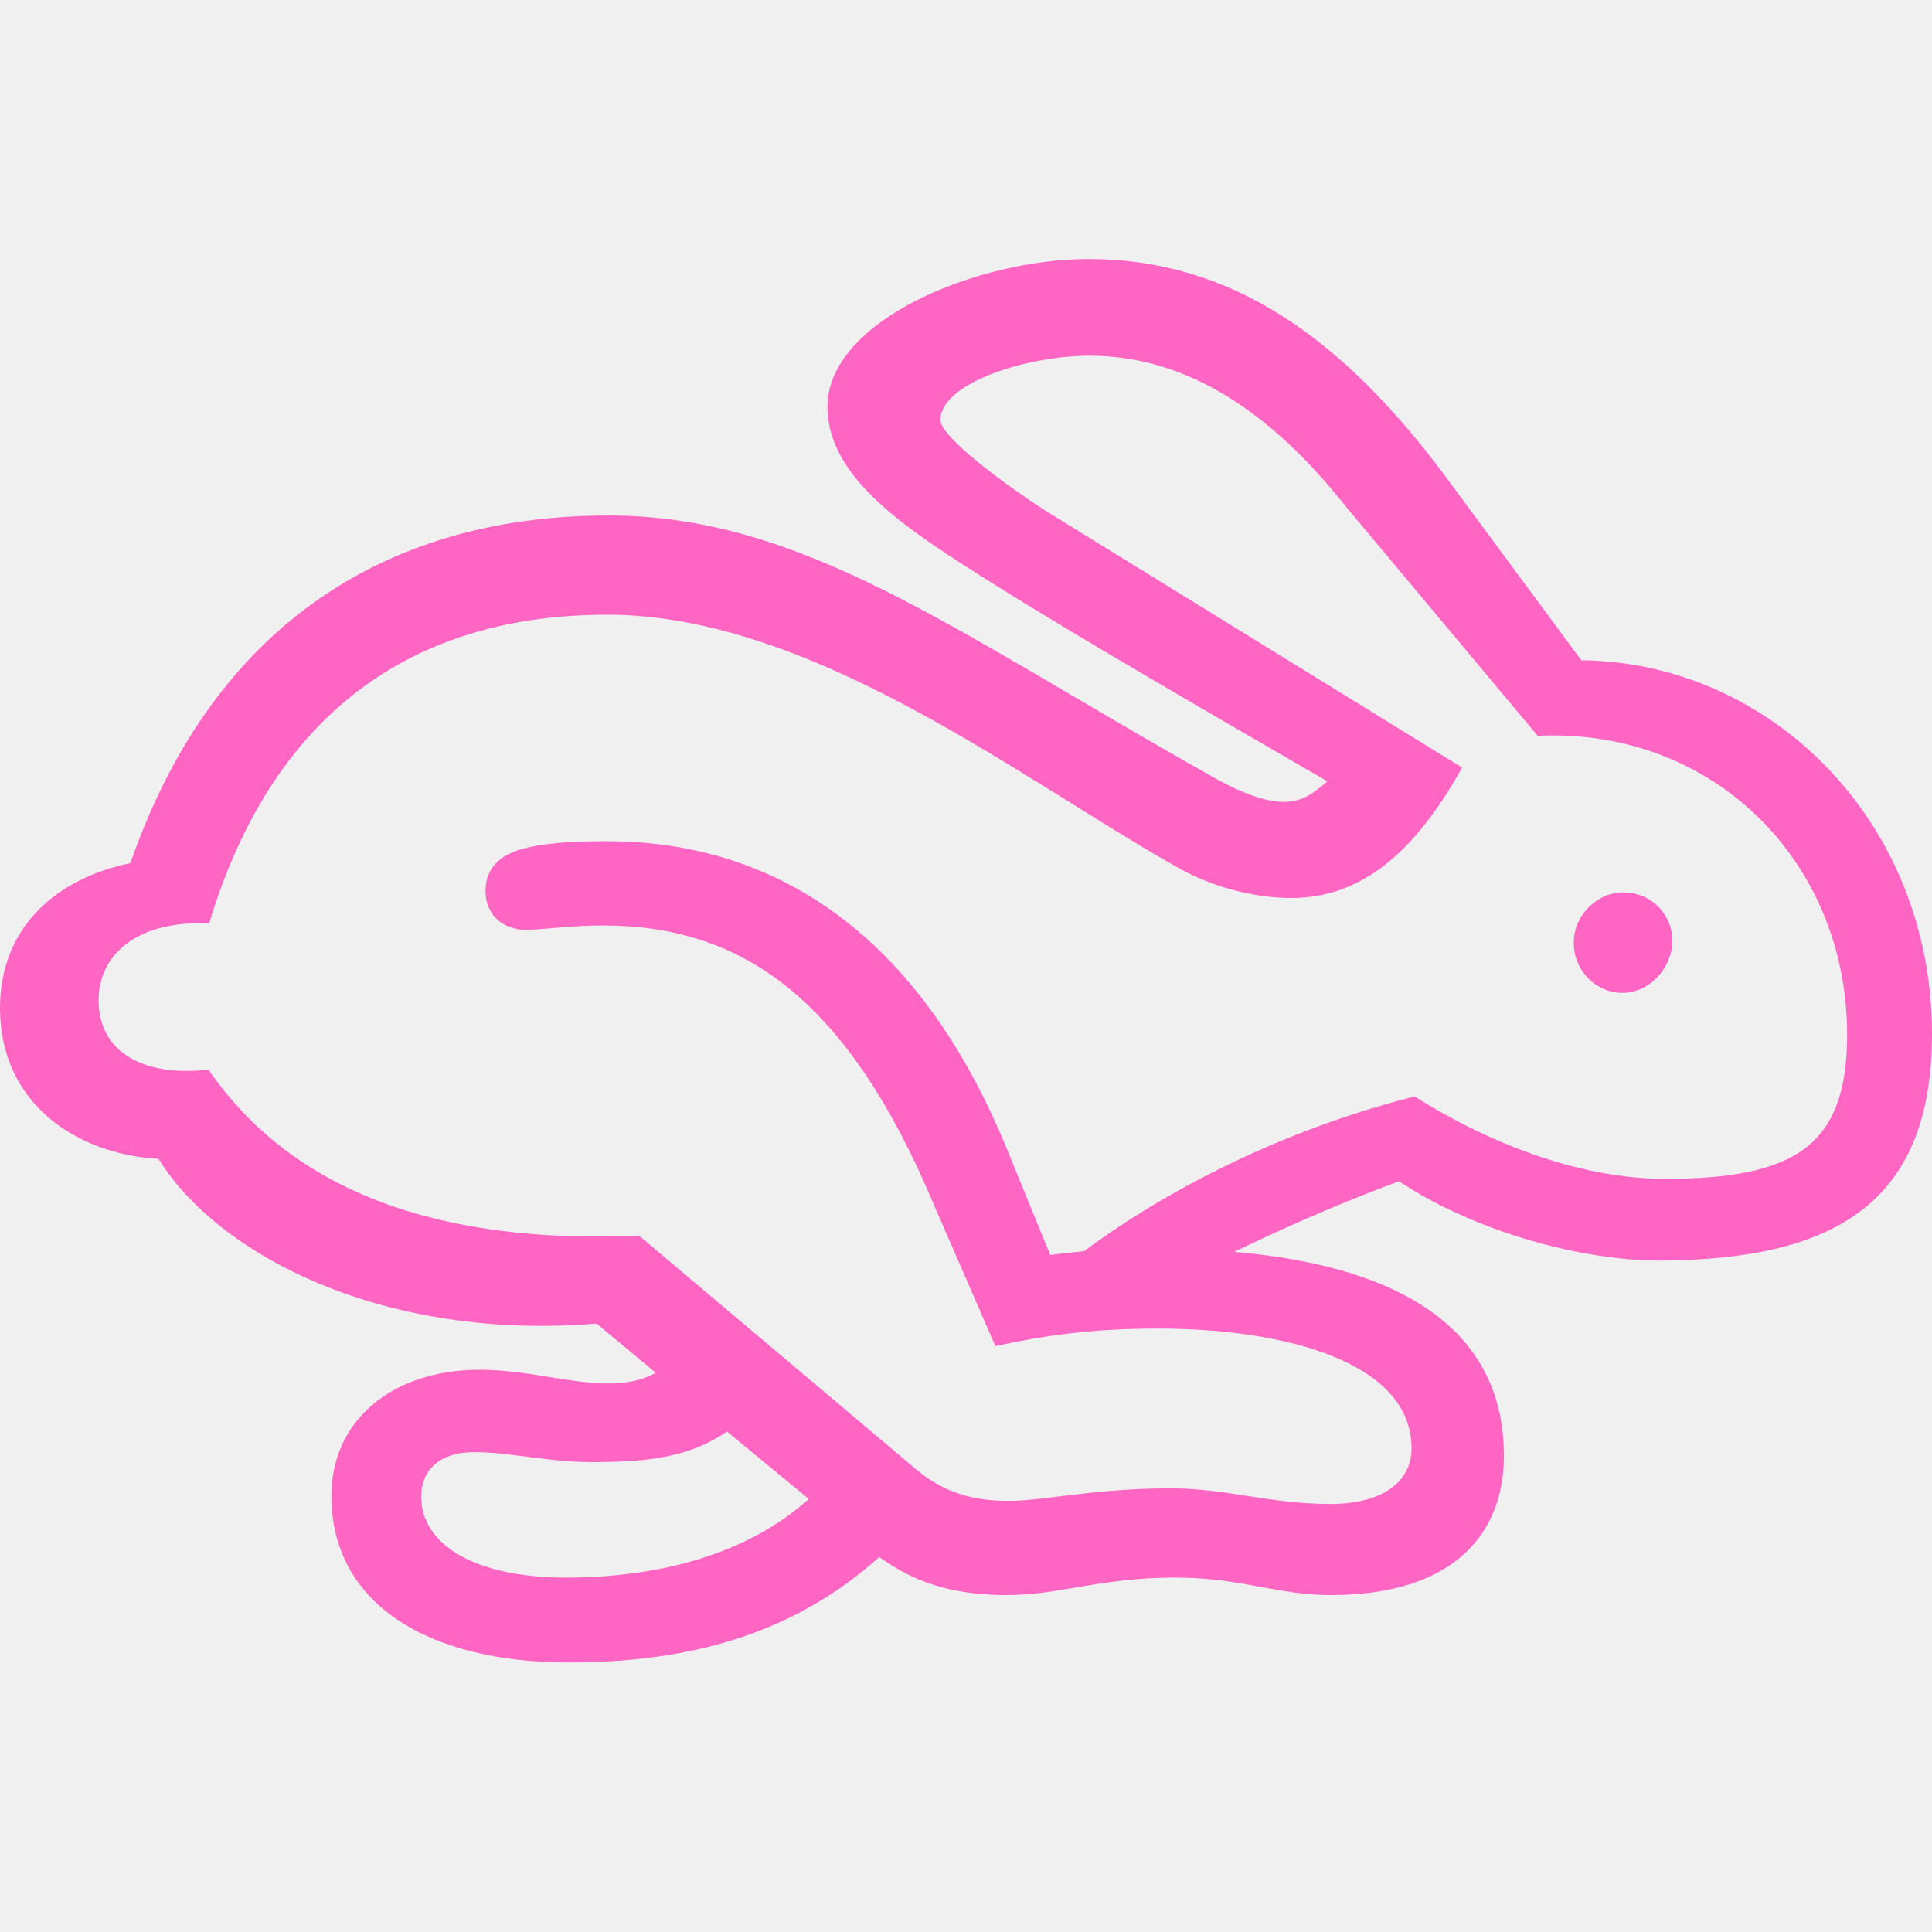
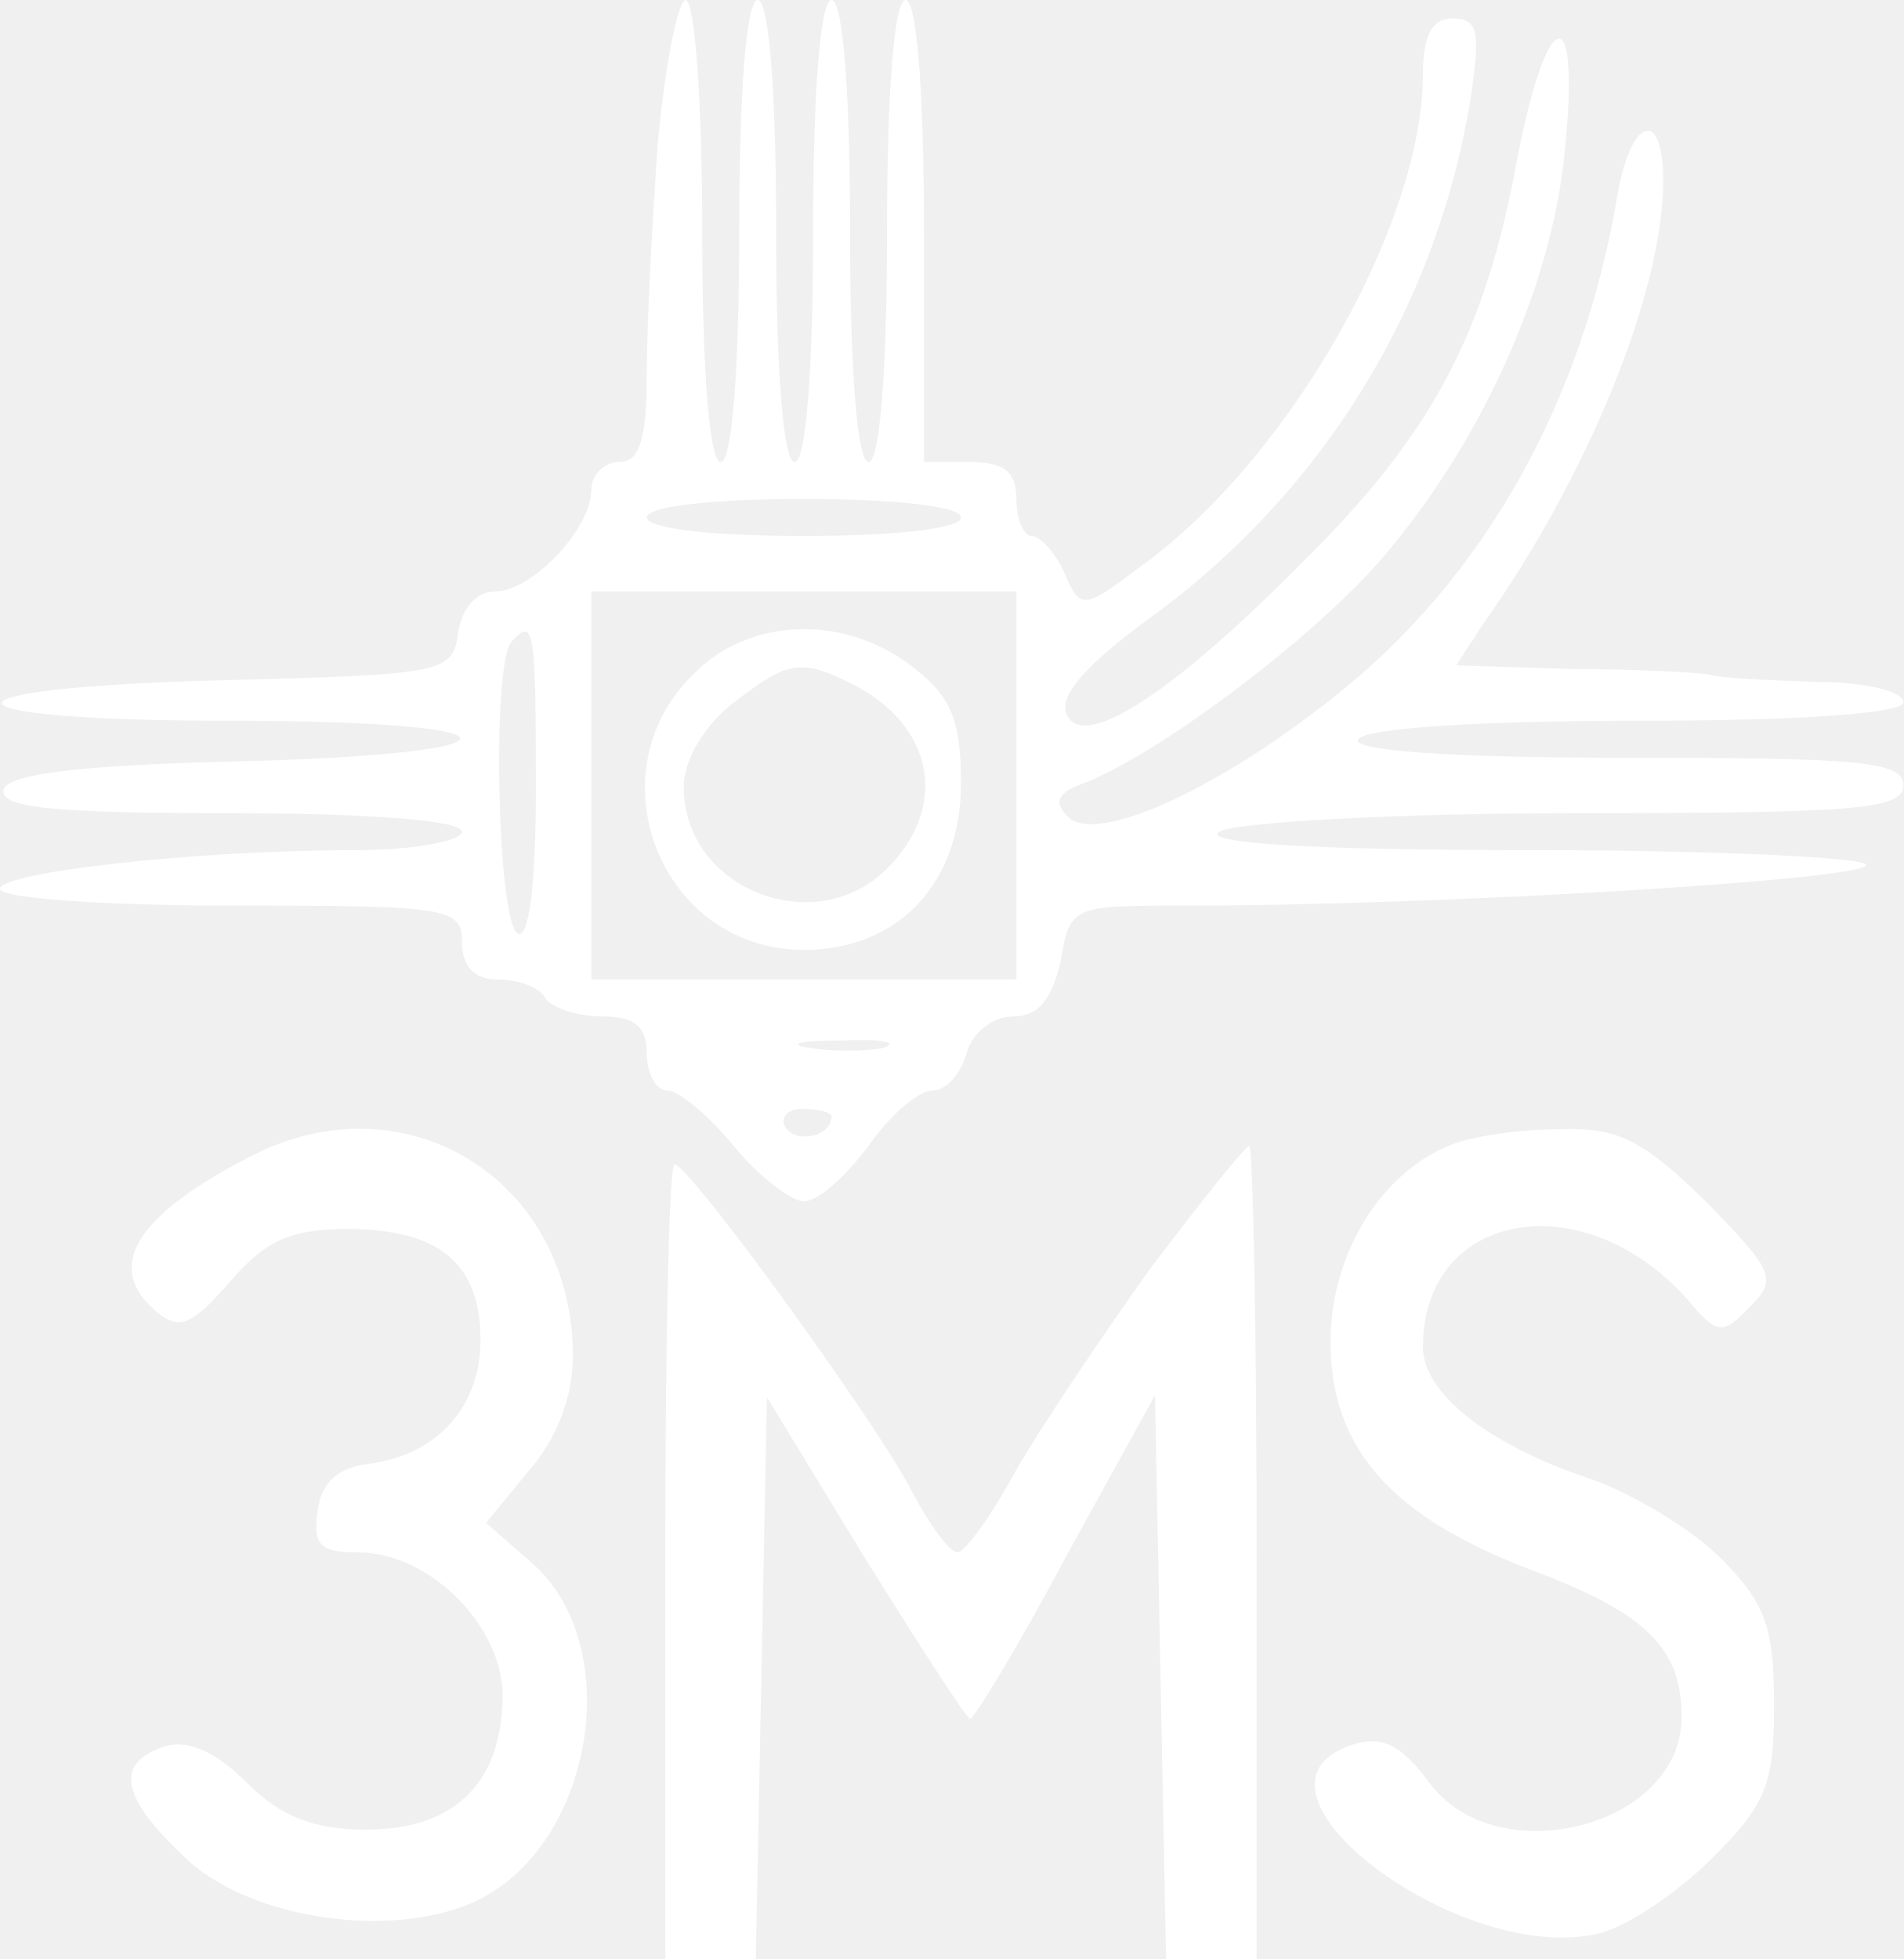
- <svg xmlns="http://www.w3.org/2000/svg" width="1024" zoomAndPan="magnify" viewBox="0 0 768 768" height="1024" preserveAspectRatio="xMidYMid meet" version="1.0">
-   <path fill="#ff66c4" d="M 225.984 660.852 C 272.371 660.852 314.543 650.434 349.52 618.93 C 362.914 628.605 377.797 634.062 400.125 634.062 C 421.211 634.062 437.582 627.117 466.855 627.117 C 493.891 627.117 507.289 634.062 528.871 634.062 C 579.969 634.062 597.832 607.766 597.832 578.742 C 597.832 531.859 562.109 503.828 490.664 497.625 C 516.219 485.223 539.781 475.551 556.156 469.598 C 585.922 489.441 628.84 501.348 660.594 501.098 C 727.316 500.605 768 479.766 768 411.051 C 768 326.711 704 263.207 628.59 262.465 L 574.512 189.285 C 533.336 133.969 489.176 102.961 432.621 102.961 C 388.715 102.961 328.93 127.27 328.93 161.75 C 328.93 190.527 361.676 211.113 393.426 231.207 C 430.637 254.527 480.992 283.551 527.629 310.59 C 521.18 316.293 516.711 318.773 510.266 318.773 C 502.824 318.773 492.652 315.055 479.504 307.363 C 379.039 250.805 319.258 204.914 241.859 204.914 C 149.828 204.914 83.348 252.293 51.844 343.086 C 21.086 349.535 0 369.629 0 400.637 C 0 439.086 31.008 458.93 63.008 460.664 C 86.824 499.113 152.559 533.102 237.148 526.152 L 260.715 545.75 C 254.512 548.977 248.559 549.969 241.363 549.969 C 224.992 549.719 209.363 544.512 190.512 544.512 C 156.031 544.512 131.723 564.602 131.723 594.621 C 131.723 637.039 169.426 660.852 225.984 660.852 Z M 465.613 591.641 C 434.605 591.641 415.008 596.605 401.117 596.605 C 389.953 596.605 377.301 594.867 364.898 584.699 L 254.016 491.176 C 174.637 494.652 116.34 473.812 82.852 425.191 C 57.551 428.168 39.195 418.496 39.195 397.656 C 39.195 378.805 55.566 365.66 83.102 367.145 C 108.402 283.301 164.219 244.355 241.363 244.355 C 322.48 244.355 405.828 309.594 466.355 343.828 C 482.98 353.75 501.086 356.977 513.242 356.977 C 540.531 356.977 561.859 339.859 581.211 305.129 L 416.246 203.426 C 398.883 192.262 373.828 173.66 373.828 166.961 C 373.828 152.324 408.062 141.41 433.117 141.41 C 472.309 141.41 505.801 164.48 535.066 201.441 L 611.227 292.48 C 681.426 289.254 734.262 342.836 734.262 411.301 C 734.262 455.207 713.926 468.605 661.832 468.605 C 629.332 468.605 593.363 455.457 562.359 435.859 C 516.961 447.27 469.332 468.852 430.883 497.379 C 425.676 497.875 421.457 498.371 417.488 498.867 L 399.629 455.207 C 362.172 365.16 302.141 334.402 241.363 334.402 C 231.441 334.402 220.031 334.648 209.859 336.883 C 197.457 339.609 192.992 346.062 192.992 354.246 C 192.992 363.676 199.938 369.875 209.859 369.629 C 220.527 369.129 227.473 367.891 239.629 367.891 C 295.938 367.891 337.363 397.906 371.598 479.766 L 395.66 535.086 C 414.512 531.117 432.371 528.137 460.402 528.137 C 511.008 528.137 561.113 541.535 561.113 575.766 C 561.113 588.914 549.703 597.844 528.871 597.844 C 504.805 597.844 487.445 591.641 465.613 591.641 Z M 644.469 394.684 C 655.379 394.93 664.309 385.254 664.809 374.586 C 665.051 363.922 656.867 354.992 645.707 354.742 C 635.039 354.496 625.863 363.676 625.613 374.09 C 625.117 385.008 633.801 394.434 644.469 394.684 Z M 167.441 594.867 C 167.441 584.945 174.141 577.254 188.527 577.254 C 202.668 577.254 218.047 581.223 235.164 581.223 C 257.984 581.223 274.109 579.238 288.992 569.07 L 321.488 595.859 C 298.668 616.449 264.93 627.117 224.746 627.117 C 190.016 627.117 167.441 614.711 167.441 594.867 Z M 167.441 594.867 " fill-opacity="1" fill-rule="nonzero" />
+ <svg xmlns="http://www.w3.org/2000/svg" version="1.0" width="103pt" height="106pt" viewBox="0 0 103 106" preserveAspectRatio="xMidYMid meet">
+   <g transform="translate(-22,126) scale(0.1,-0.1)" fill="#FFFFFF" stroke="none">
+     <path d="M576 1183 c-3 -42 -6 -98 -6 -125 0 -36 -4 -48 -15 -48 -8 0 -15 -7 -15 -15 0 -21 -32 -55 -52 -55 -10 0 -18 -9 -20 -22 -3 -22 -7 -23 -125 -26 -164 -4 -162 -22 2 -22 164 0 166 -18 3 -22 -86 -2 -123 -7 -126 -15 -3 -10 26 -13 122 -13 77 0 126 -4 126 -10 0 -5 -26 -10 -57 -10 -88 0 -193 -12 -193 -21 0 -5 56 -9 125 -9 118 0 125 -1 125 -20 0 -13 7 -20 19 -20 11 0 23 -4 26 -10 3 -5 17 -10 31 -10 17 0 24 -5 24 -20 0 -11 5 -20 11 -20 6 0 22 -13 36 -30 13 -16 31 -30 38 -30 8 0 23 14 35 30 12 17 27 30 35 30 7 0 15 9 18 20 3 11 14 20 25 20 14 0 21 9 26 30 5 30 6 30 69 30 137 0 367 14 367 22 0 4 -82 8 -182 8 -122 0 -178 4 -168 10 8 5 95 10 193 10 151 0 177 2 177 15 0 13 -23 15 -151 15 -97 0 -148 4 -144 10 4 6 65 10 151 10 89 0 144 4 144 10 0 6 -21 11 -47 11 -27 1 -52 2 -58 4 -5 1 -39 3 -74 3 l-63 2 15 23 c56 79 97 179 97 239 0 41 -18 34 -25 -9 -19 -112 -73 -207 -153 -270 -64 -51 -129 -80 -144 -65 -8 8 -6 13 8 18 42 16 132 84 167 128 52 63 88 146 94 217 8 81 -10 76 -26 -7 -17 -94 -46 -149 -116 -218 -72 -73 -120 -103 -128 -82 -4 10 12 27 43 50 95 68 158 170 176 284 5 35 4 42 -10 42 -11 0 -16 -9 -16 -30 0 -80 -70 -204 -148 -263 -36 -27 -37 -28 -46 -7 -5 11 -13 20 -18 20 -4 0 -8 9 -8 20 0 15 -7 20 -25 20 l-25 0 0 125 c0 77 -4 125 -10 125 -6 0 -10 -48 -10 -125 0 -77 -4 -125 -10 -125 -6 0 -10 48 -10 125 0 77 -4 125 -10 125 -6 0 -10 -48 -10 -125 0 -77 -4 -125 -10 -125 -6 0 -10 48 -10 125 0 77 -4 125 -10 125 -6 0 -10 -48 -10 -125 0 -77 -4 -125 -10 -125 -6 0 -10 48 -10 125 0 69 -4 125 -9 125 -4 0 -11 -34 -15 -77z m164 -203 c0 -6 -35 -10 -85 -10 -50 0 -85 4 -85 10 0 6 35 10 85 10 50 0 85 -4 85 -10z m30 -145 l0 -105 -115 0 -115 0 0 105 0 105 115 0 115 0 0 -105z m-260 -1 c0 -54 -4 -83 -10 -79 -11 7 -14 148 -3 158 12 13 13 7 13 -79z m188 -141 c-10 -2 -28 -2 -40 0 -13 2 -5 4 17 4 22 1 32 -1 23 -4z m-28 -37 c0 -11 -19 -15 -25 -6 -3 5 1 10 9 10 9 0 16 -2 16 -4z" />
+     <path d="M595 895 c-55 -54 -17 -149 60 -149 51 0 85 36 85 90 0 34 -5 47 -26 63 -37 29 -89 27 -119 -4z m88 -6 c43 -23 50 -66 17 -99 -39 -39 -110 -11 -110 44 0 15 11 33 26 45 31 24 37 25 67 10z" />
+     <path d="M355 634 c-62 -32 -79 -60 -50 -84 12 -10 19 -7 39 16 19 22 32 29 64 29 50 0 72 -19 72 -60 0 -36 -23 -62 -60 -67 -17 -2 -26 -10 -28 -25 -3 -19 1 -23 22 -23 39 0 79 -41 78 -79 -1 -47 -27 -71 -74 -71 -28 0 -46 7 -64 25 -17 17 -32 24 -45 20 -27 -9 -24 -27 11 -60 33 -32 106 -44 152 -26 68 26 89 140 35 186 l-24 21 23 28 c15 17 24 40 24 62 0 96 -91 152 -175 108z" />
+     <path d="M1004 640 c-37 -15 -64 -59 -64 -106 0 -58 33 -95 110 -124 61 -23 80 -42 80 -79 0 -60 -101 -85 -137 -35 -15 20 -25 25 -41 20 -71 -23 59 -121 134 -102 15 4 42 22 61 41 29 29 33 40 33 83 0 42 -5 55 -29 79 -16 16 -48 35 -71 43 -54 18 -90 46 -90 71 0 74 87 89 143 26 16 -19 19 -20 34 -4 15 15 13 19 -24 57 -34 33 -47 40 -79 39 -22 0 -49 -4 -60 -9z" />
+     <path d="M842 573 c-27 -38 -60 -87 -73 -110 -13 -24 -27 -43 -31 -43 -4 0 -15 15 -24 32 -18 36 -121 178 -129 178 -3 0 -5 -97 -5 -215 l0 -215 25 0 24 0 3 152 3 152 53 -87 c30 -48 55 -87 57 -87 2 0 26 39 52 88 l48 87 3 -152 3 -153 24 0 25 0 0 220 c0 121 -2 220 -4 220 -2 0 -26 -30 -54 -67z" />
+   </g>
</svg>
